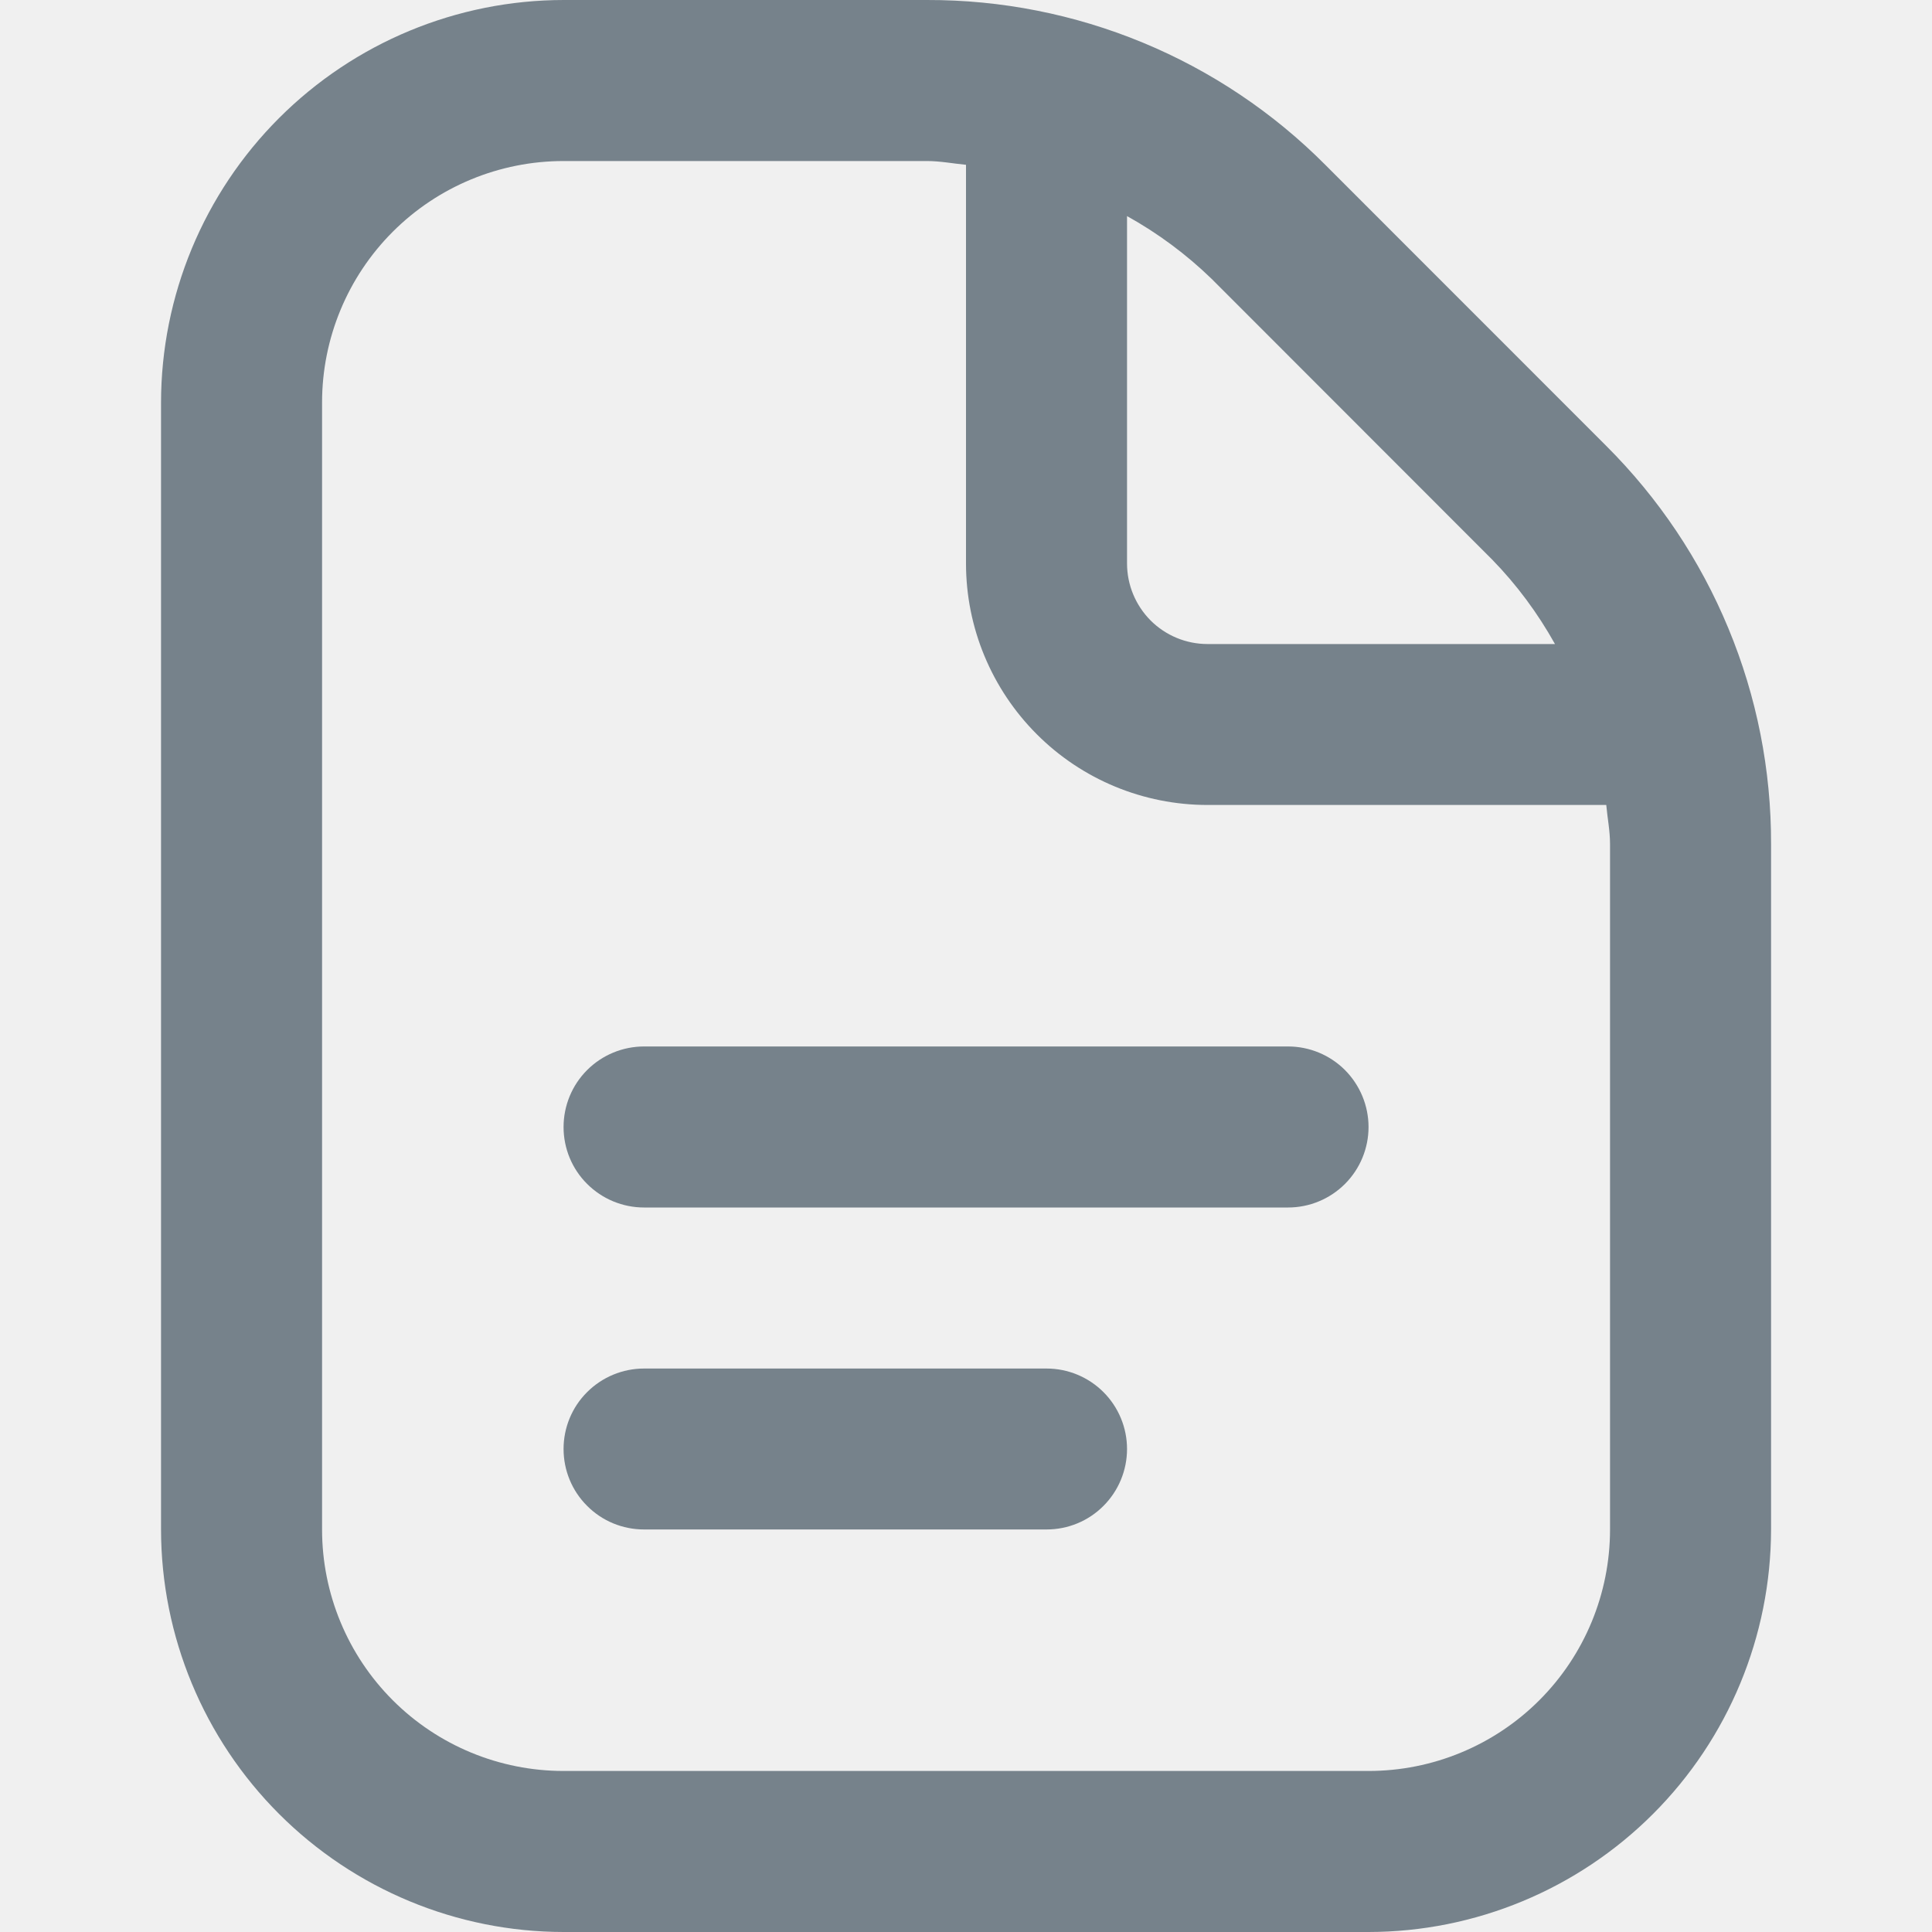
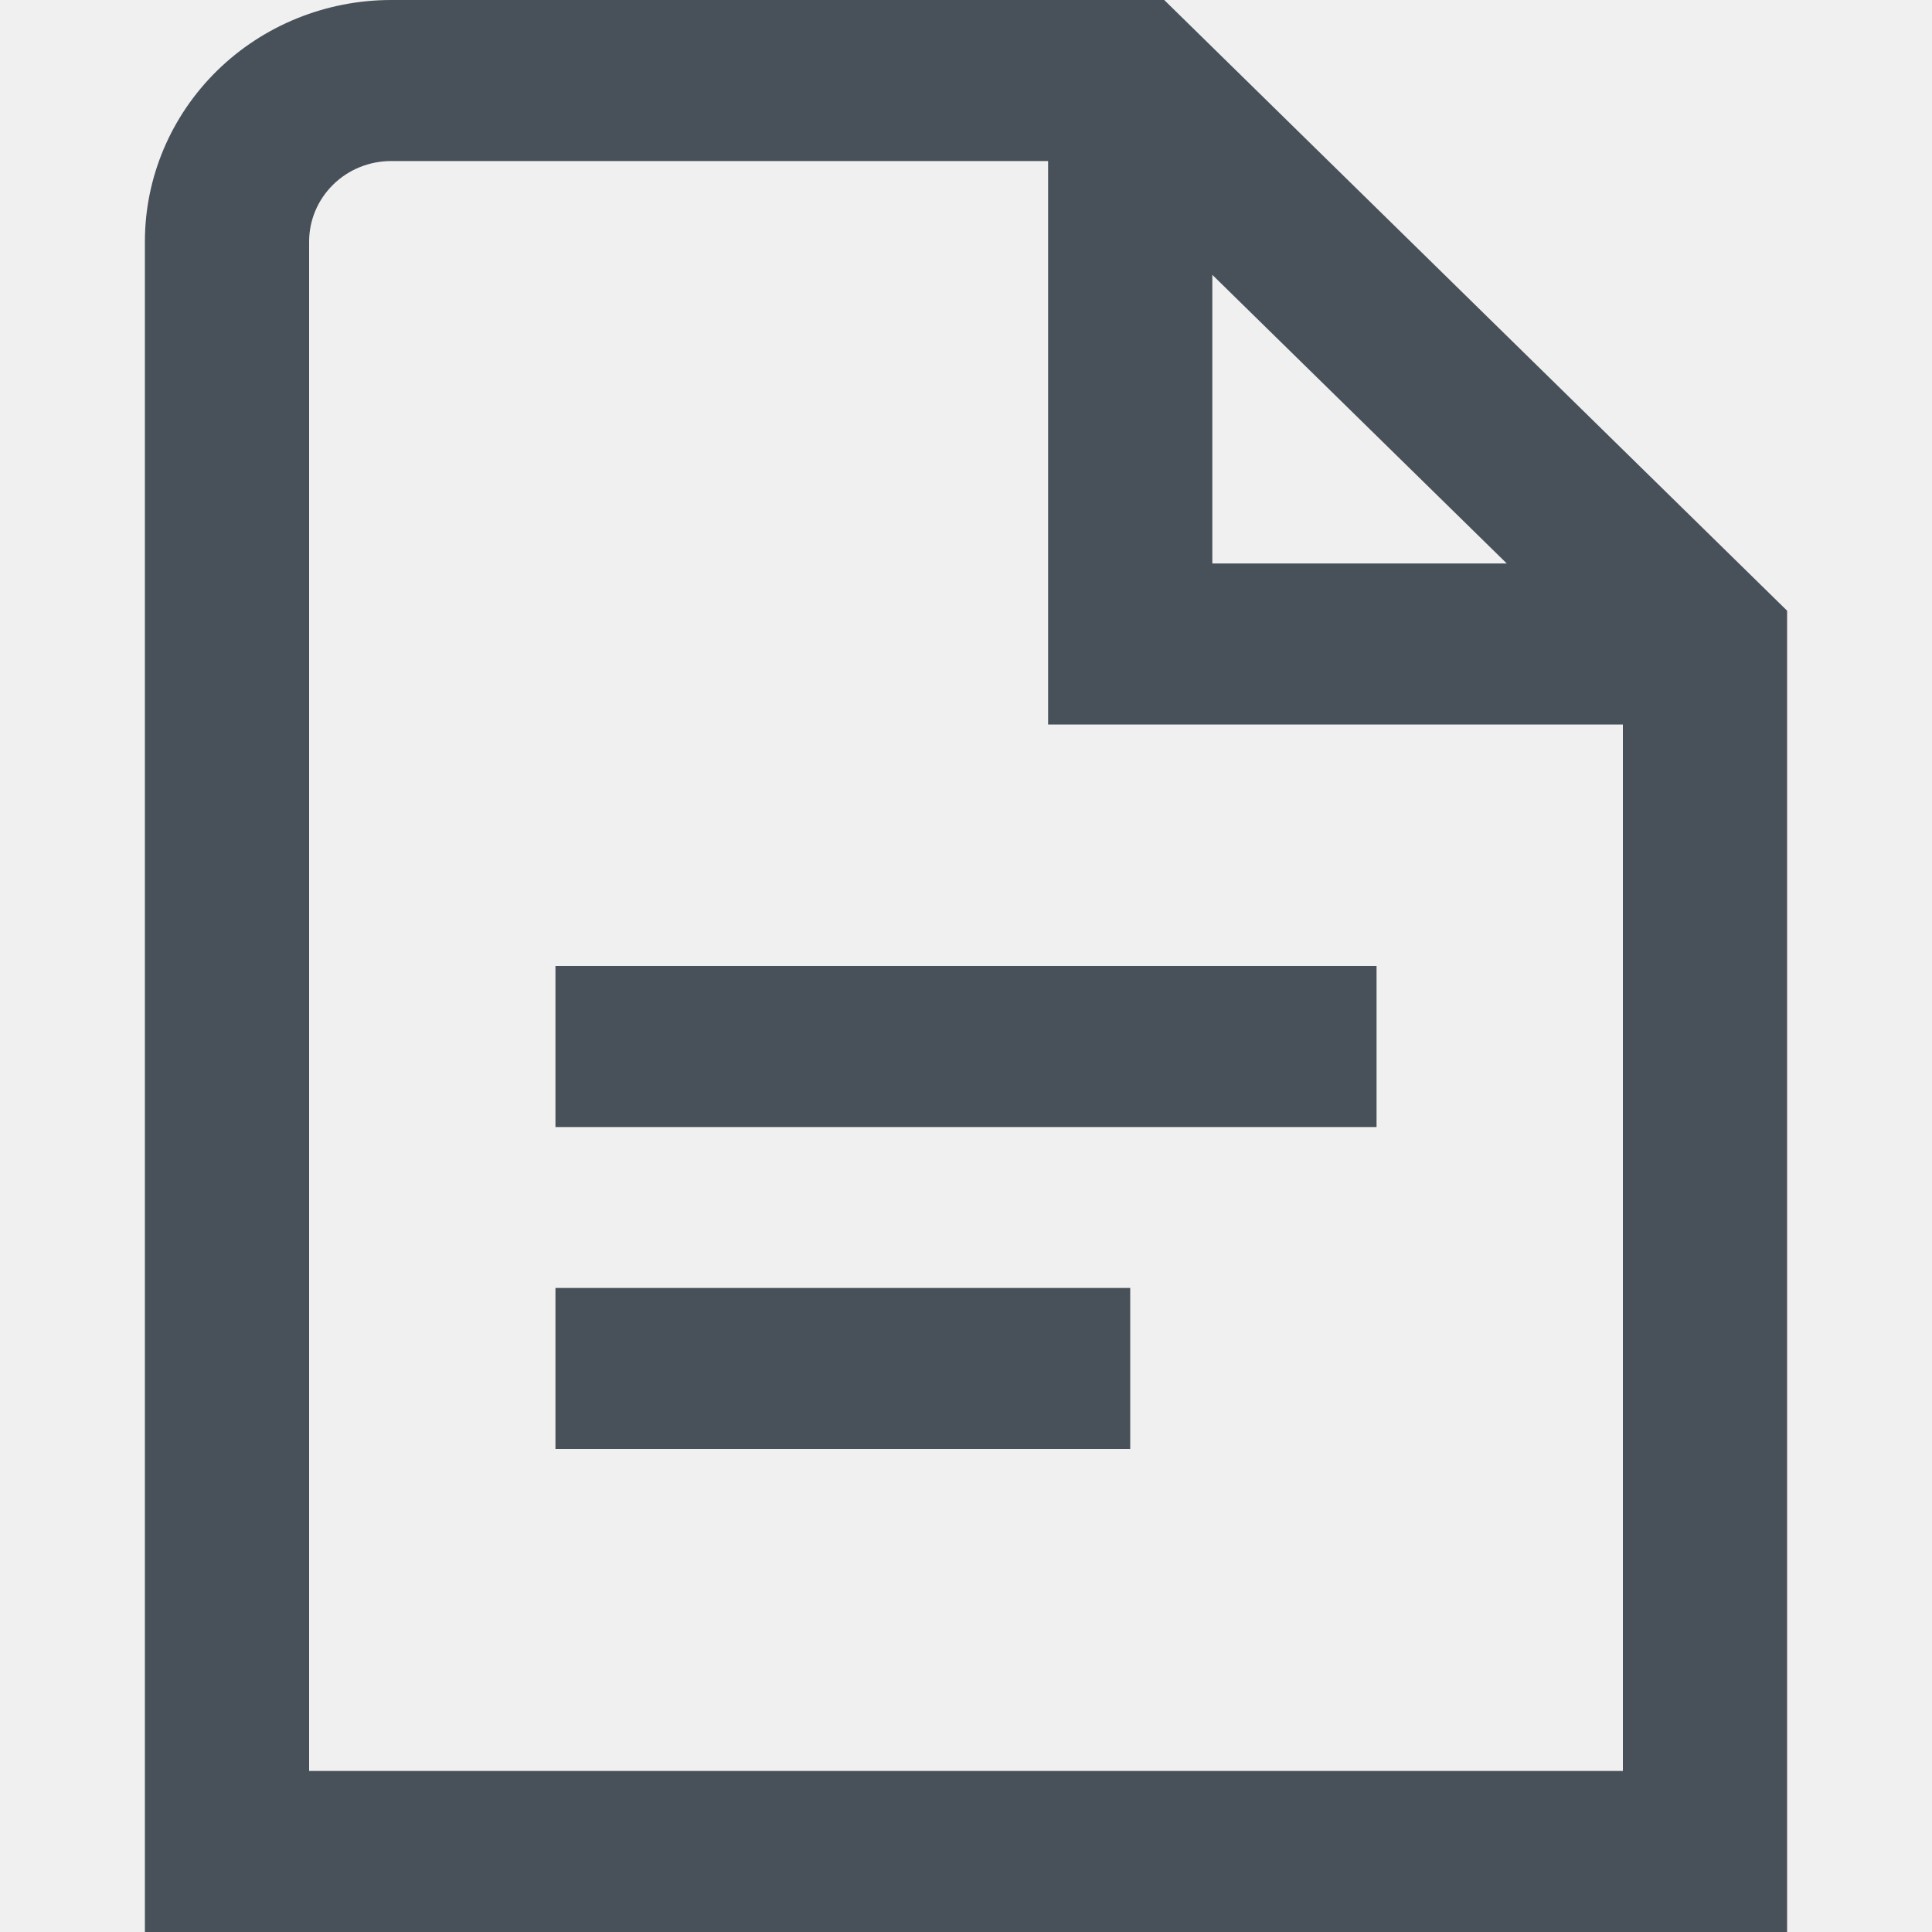
<svg xmlns="http://www.w3.org/2000/svg" width="20" height="20" viewBox="0 0 20 20" fill="none">
-   <g clip-path="url(#clip0_9347_36230)">
-     <path d="M14.167 11.667C14.167 11.888 14.079 12.1 13.923 12.256C13.767 12.412 13.555 12.5 13.334 12.5H6.667C6.446 12.5 6.234 12.412 6.078 12.256C5.921 12.1 5.834 11.888 5.834 11.667C5.834 11.446 5.921 11.234 6.078 11.077C6.234 10.921 6.446 10.833 6.667 10.833H13.334C13.555 10.833 13.767 10.921 13.923 11.077C14.079 11.234 14.167 11.446 14.167 11.667ZM10.834 14.167H6.667C6.446 14.167 6.234 14.255 6.078 14.411C5.921 14.567 5.834 14.779 5.834 15C5.834 15.221 5.921 15.433 6.078 15.589C6.234 15.746 6.446 15.833 6.667 15.833H10.834C11.055 15.833 11.267 15.746 11.423 15.589C11.579 15.433 11.667 15.221 11.667 15C11.667 14.779 11.579 14.567 11.423 14.411C11.267 14.255 11.055 14.167 10.834 14.167ZM18.334 8.738V15.833C18.332 16.938 17.893 17.997 17.112 18.778C16.331 19.559 15.272 19.999 14.167 20H5.834C4.729 19.999 3.67 19.559 2.889 18.778C2.108 17.997 1.668 16.938 1.667 15.833V4.167C1.668 3.062 2.108 2.003 2.889 1.222C3.67 0.441 4.729 0.001 5.834 1.92072e-05H9.596C10.363 -0.002 11.122 0.148 11.83 0.441C12.538 0.734 13.181 1.165 13.721 1.708L16.625 4.613C17.168 5.154 17.599 5.796 17.892 6.504C18.186 7.212 18.336 7.971 18.334 8.738ZM12.543 2.887C12.281 2.633 11.986 2.414 11.667 2.237V5.833C11.667 6.054 11.755 6.266 11.911 6.423C12.067 6.579 12.279 6.667 12.5 6.667H16.097C15.919 6.348 15.701 6.053 15.446 5.792L12.543 2.887ZM16.667 8.738C16.667 8.6 16.64 8.468 16.628 8.333H12.5C11.837 8.333 11.201 8.07 10.733 7.601C10.264 7.132 10 6.496 10 5.833V1.706C9.865 1.693 9.733 1.667 9.596 1.667H5.834C5.171 1.667 4.535 1.93 4.066 2.399C3.597 2.868 3.334 3.504 3.334 4.167V15.833C3.334 16.496 3.597 17.132 4.066 17.601C4.535 18.07 5.171 18.333 5.834 18.333H14.167C14.83 18.333 15.466 18.07 15.935 17.601C16.404 17.132 16.667 16.496 16.667 15.833V8.738Z" fill="#76828B" />
-   </g>
-   <defs>
-     <clipPath id="clip0_9347_36230">
-       <rect width="20" height="20" fill="white" />
-     </clipPath>
-   </defs>
+   <path d="M5.75 10H14.25V11.667H5.75V10ZM5.75 15H11.7V13.333H5.75V15ZM18.5 6.322V20H1.5V2.5C1.5 1.837 1.769 1.201 2.247 0.732C2.725 0.263 3.374 0 4.05 0L12.052 0L18.5 6.322ZM12.55 5.833H15.598L12.55 2.845V5.833ZM16.8 18.333V7.5H10.85V1.667H4.05C3.825 1.667 3.608 1.754 3.449 1.911C3.29 2.067 3.2 2.279 3.2 2.5V18.333H16.8Z" fill="#485159" />
</svg>
